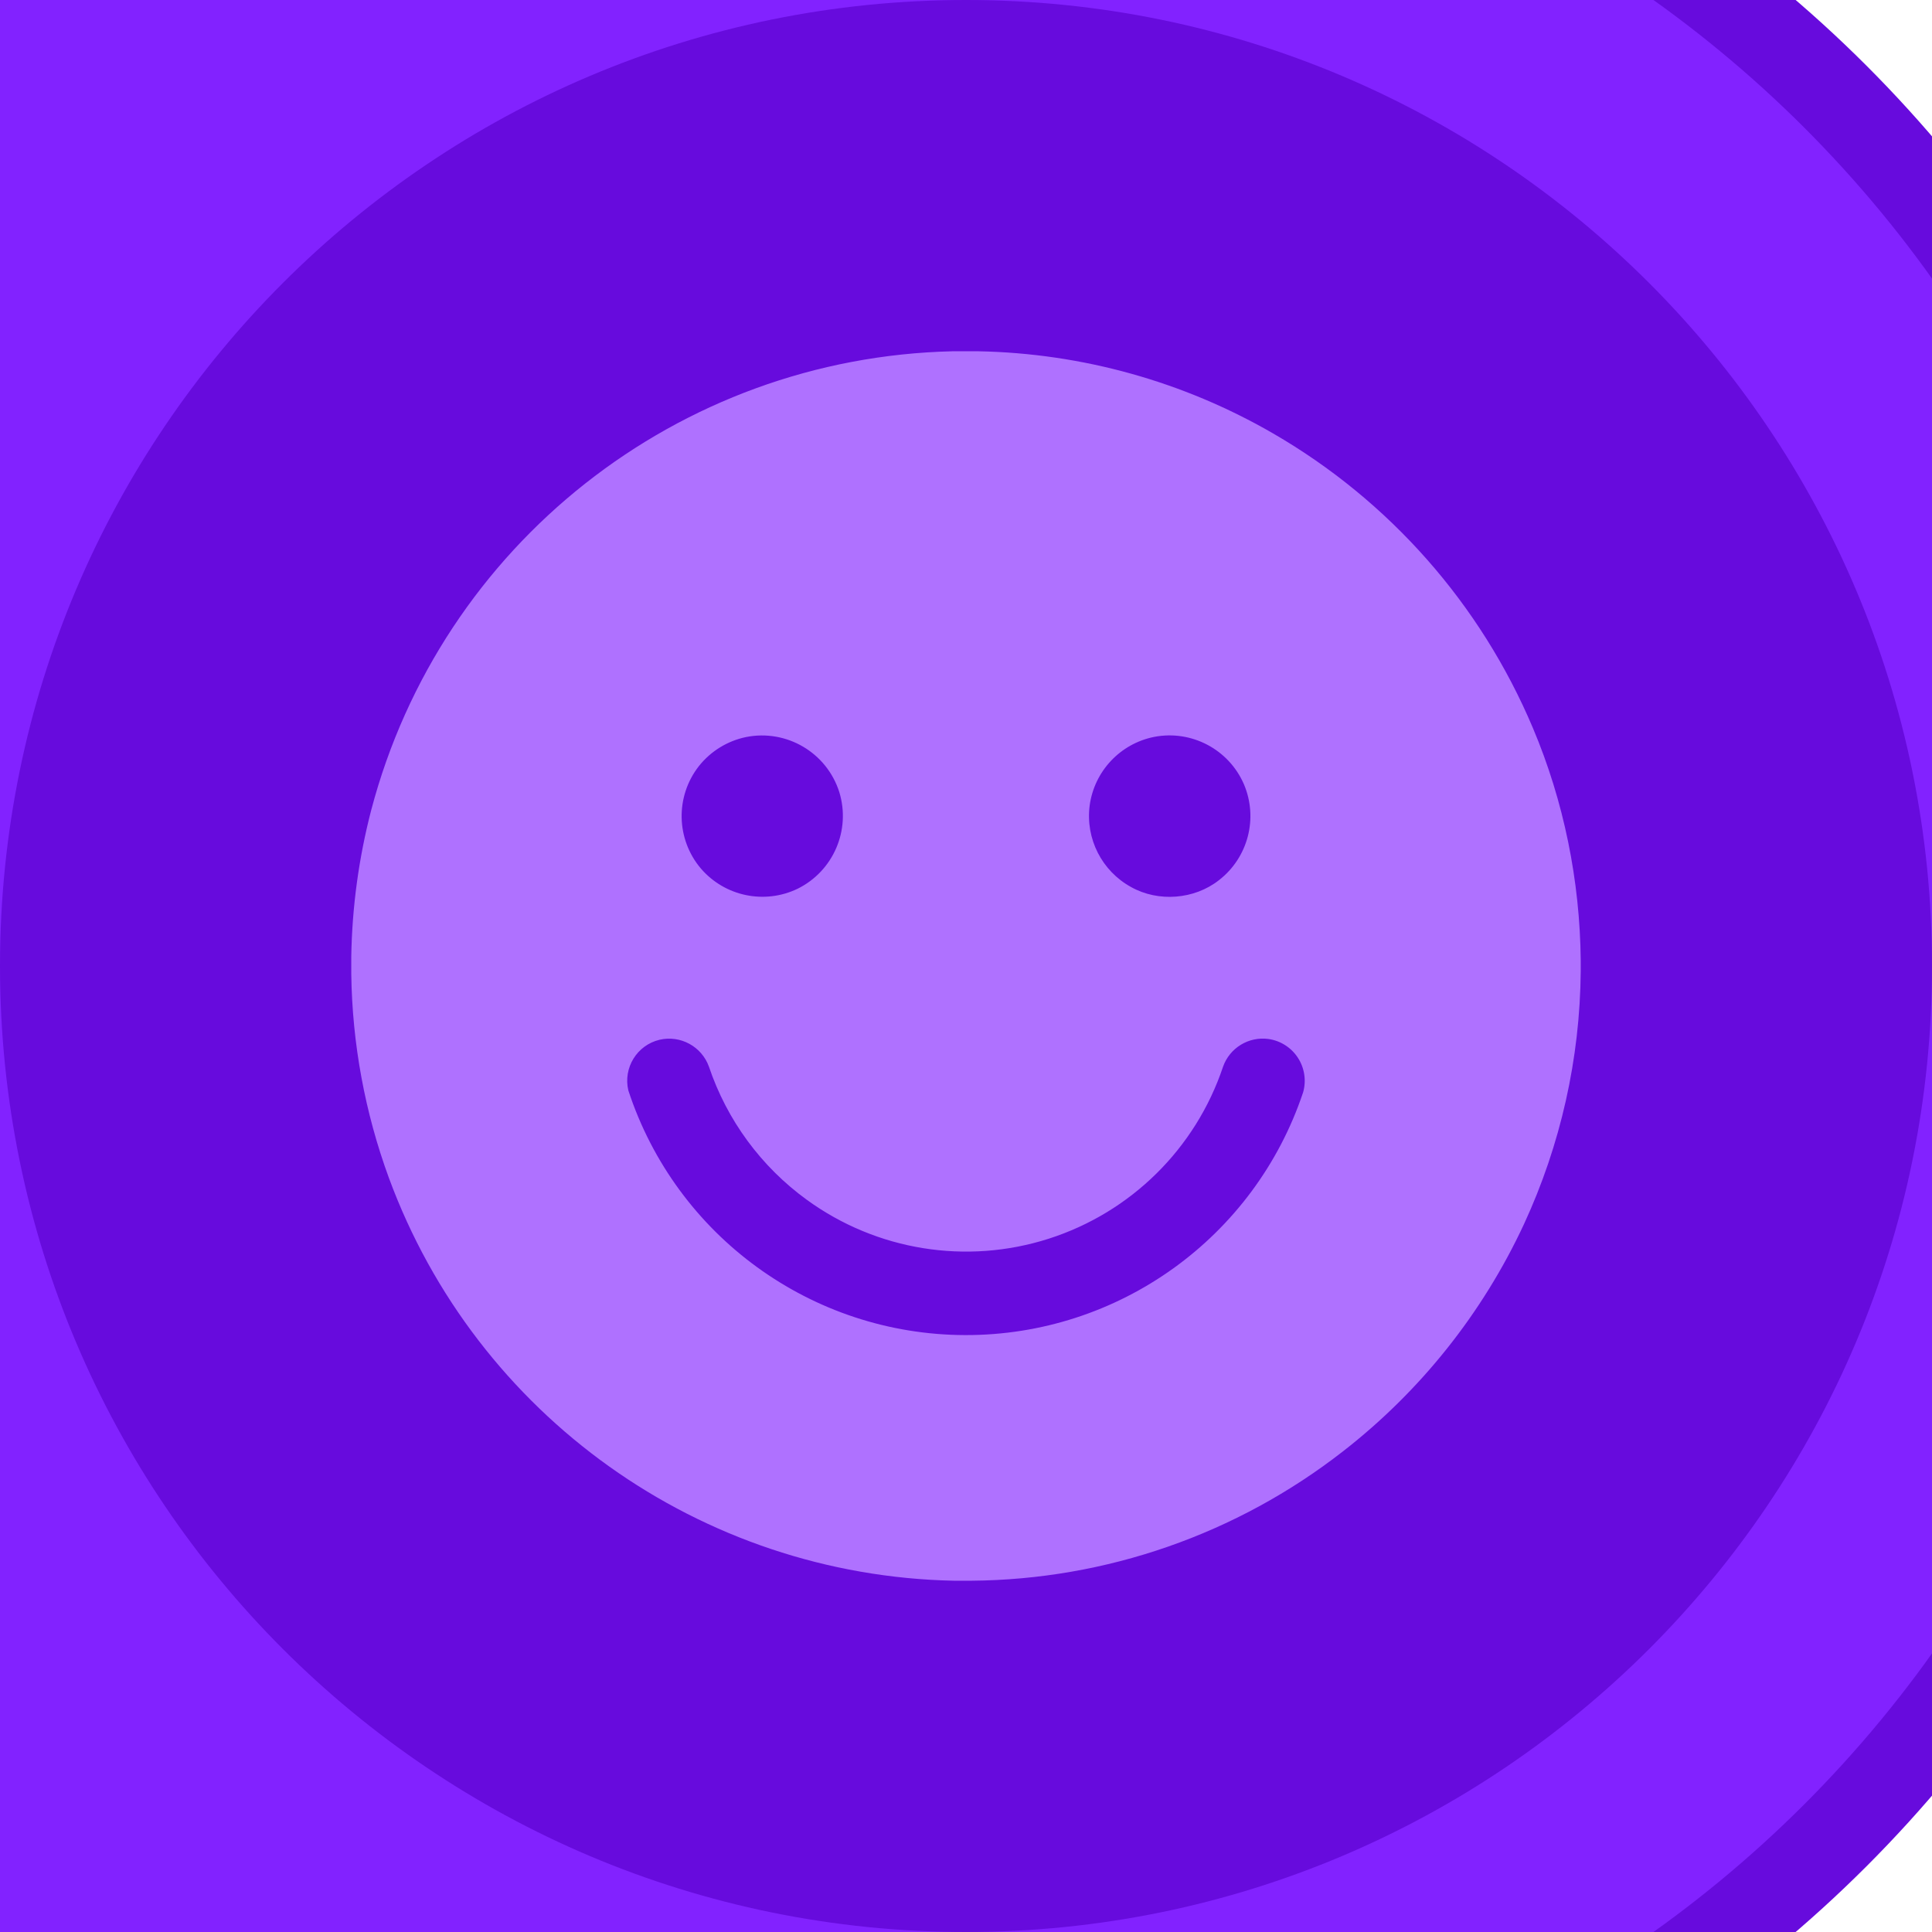
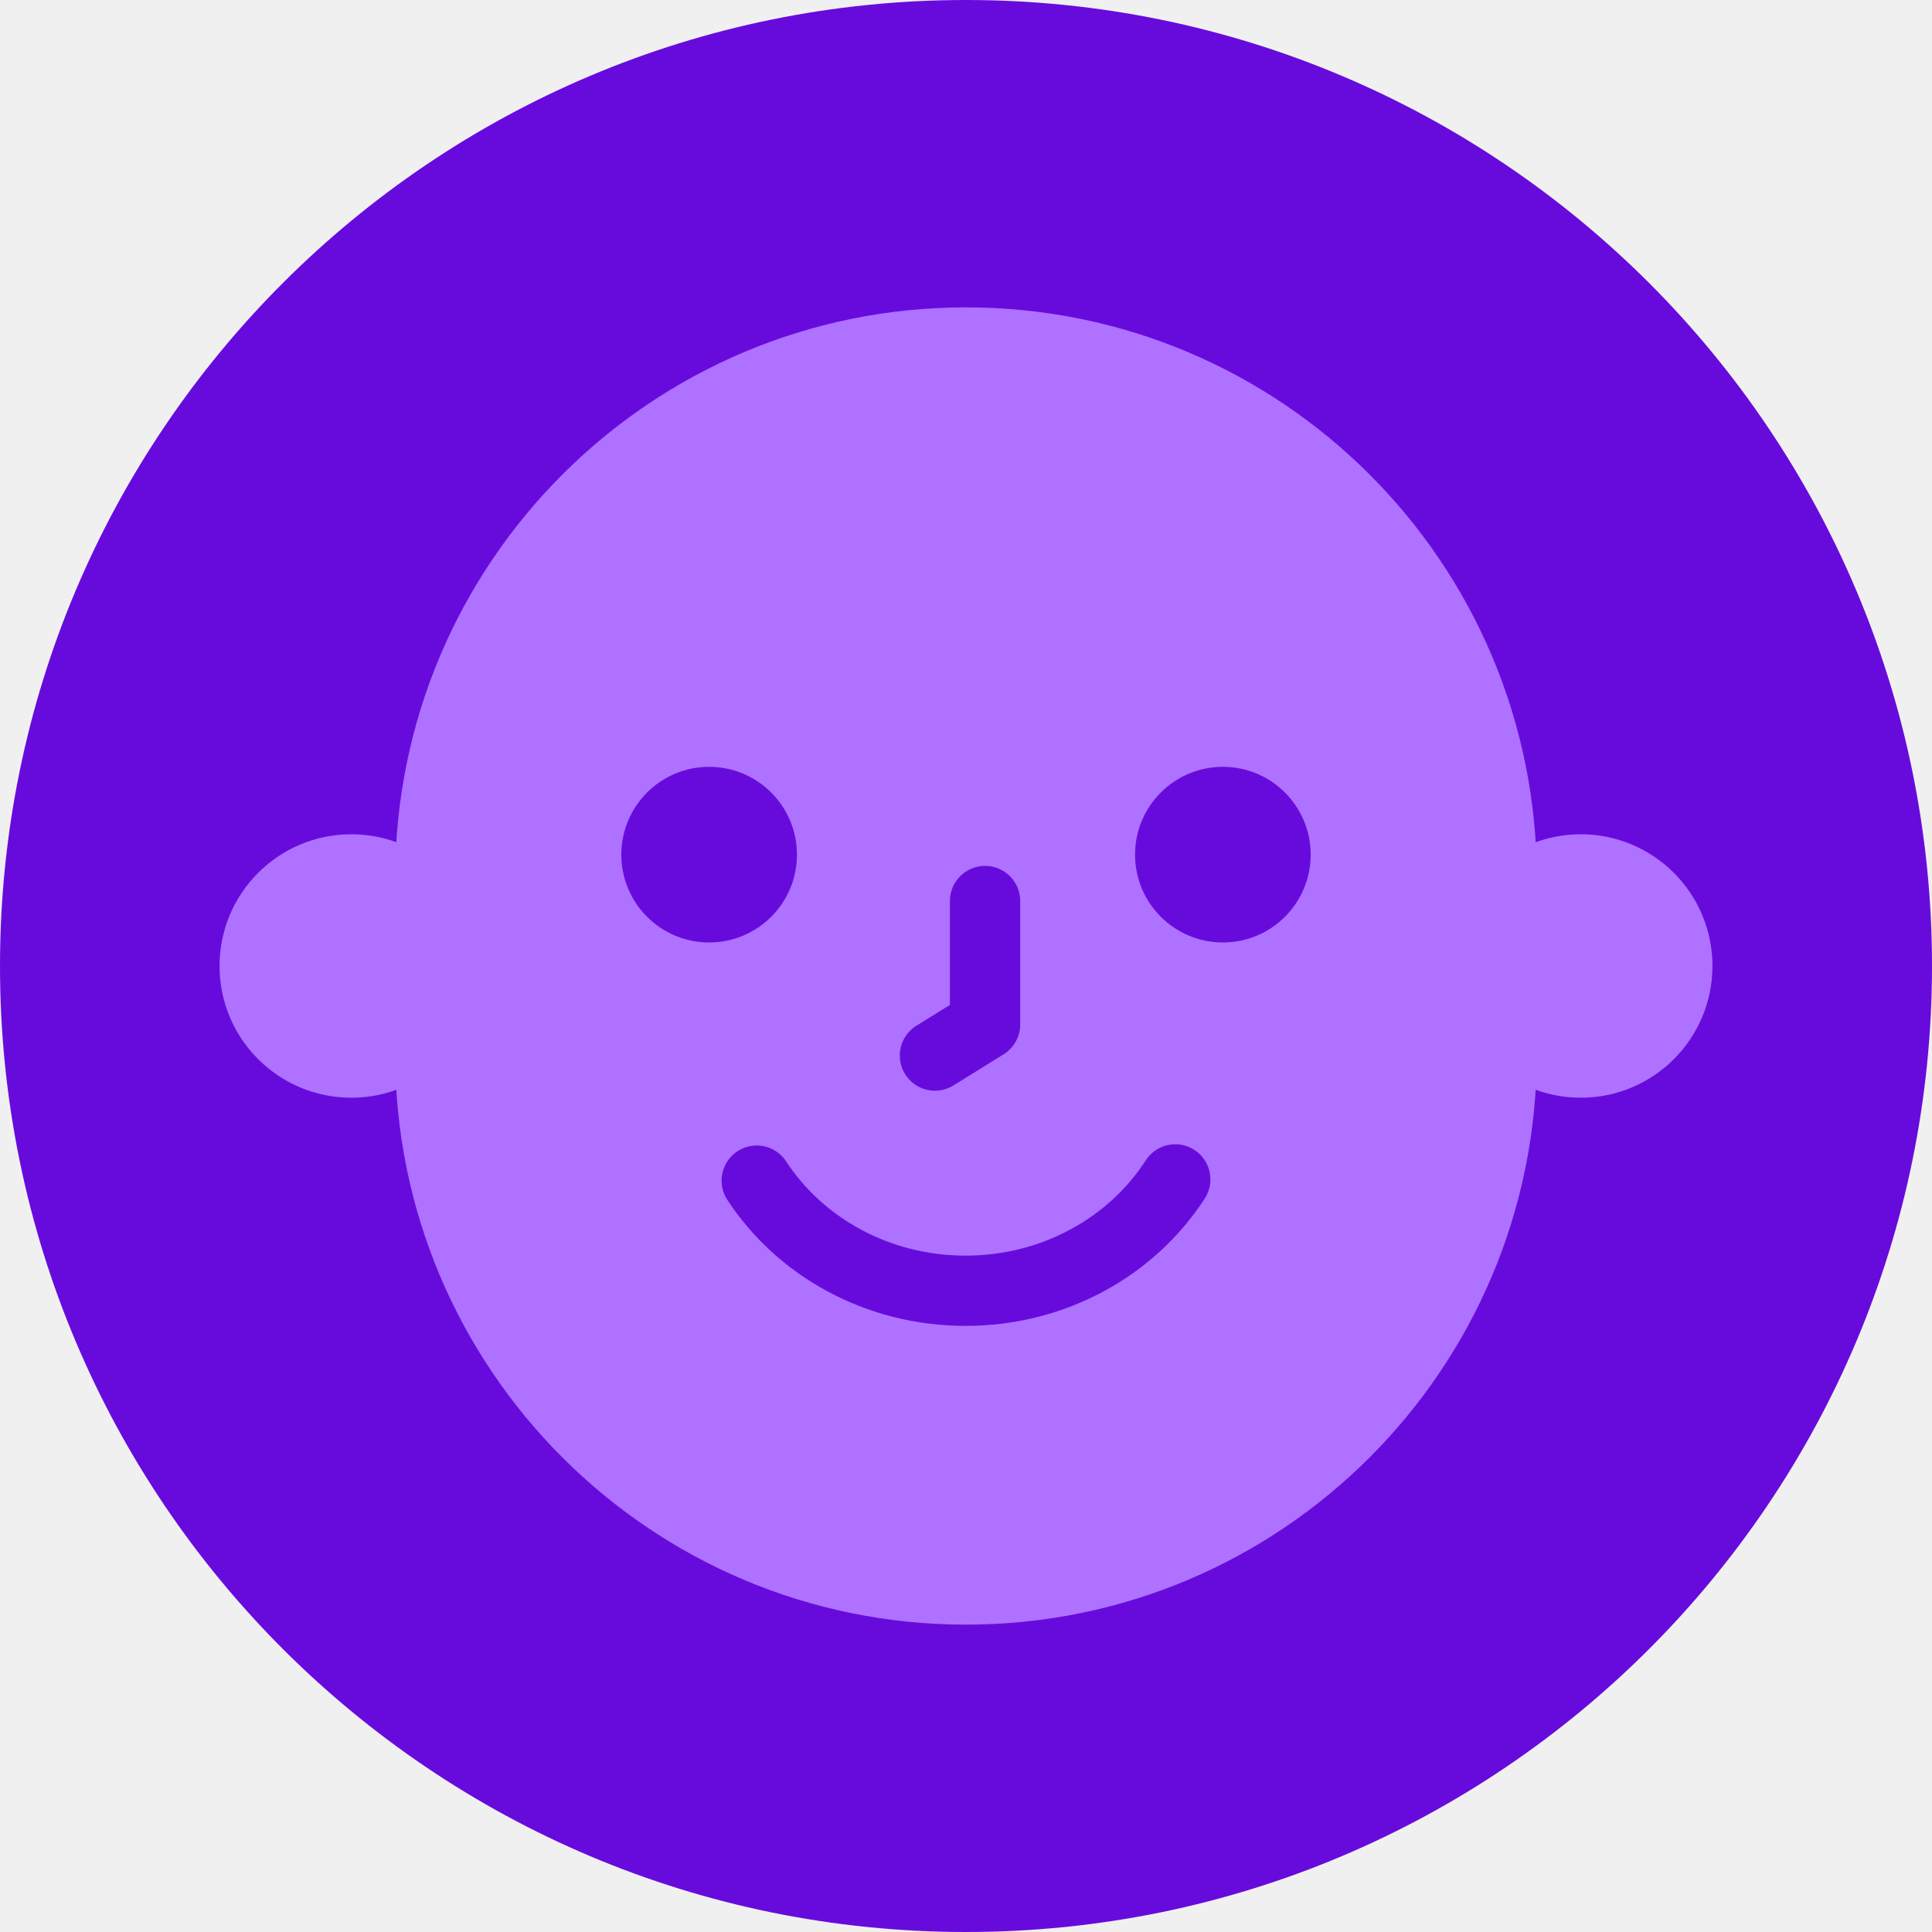
<svg xmlns="http://www.w3.org/2000/svg" width="22" height="22" viewBox="0 0 22 22">
  <g fill="none" fill-rule="evenodd">
-     <path fill="#FFF" d="M-559-113H465v349H-559z" />
-     <path d="M-115-36c4.705 0 8.963 1.911 12.04 5H-4c7.732 0 14 6.268 14 14S3.732-3-4-3l-105-.001L-115 3l-6-6v-.09c-6.428-2.425-11-8.633-11-15.91 0-9.389 7.611-17 17-17z" fill="#8222FF" stroke="#670BDD" stroke-linejoin="round" />
-     <path d="M11-3c7.732 0 14 6.268 14 14s-6.268 14-14 14h-120l-6 6-6-6V-3l6 6 6-6H11z" fill="#8222FF" stroke="#670BDD" stroke-linejoin="round" />
-     <g>
-       <circle fill="#670BDD" cx="11" cy="11" r="11" />
-       <path d="M7.51 11.84a.48.48 0 0 0-.355.577 4.047 4.047 0 0 0 7.684.021.481.481 0 0 0-.395-.607.48.48 0 0 0-.517.316 3.085 3.085 0 0 1-4.74 1.515 3.094 3.094 0 0 1-1.114-1.515.482.482 0 0 0-.563-.307m5.633-3.449a.923.923 0 0 0-.735.783.923.923 0 0 0 .472.927c.31.174.72.142 1-.078a.924.924 0 0 0 .285-1.092.923.923 0 0 0-1.022-.54m-4.648.002a.925.925 0 0 0-.536.33.923.923 0 0 0 .022 1.167.924.924 0 0 0 1.102.23.925.925 0 0 0 .474-1.101.924.924 0 0 0-1.062-.626M10.847 4h.294a6.969 6.969 0 0 1 3.355.935 7.034 7.034 0 0 1 2.959 3.354c.353.835.536 1.74.545 2.647v.125a7 7 0 0 1-.646 2.878 7.039 7.039 0 0 1-2.059 2.586A6.972 6.972 0 0 1 11.06 18h-.197a7.01 7.01 0 0 1-6.435-4.588A7.023 7.023 0 0 1 4 11.091v-.198a7.09 7.09 0 0 1 .227-1.668A7.013 7.013 0 0 1 10.847 4" fill="#AF71FF" />
+     <circle fill="#670BDD" cx="11" cy="11" r="11" />
+     <g transform="translate(2.5 3.5)">
+       <circle fill="#AF71FF" cx="1.5" cy="7.5" r="1.5" />
+       <circle fill="#AF71FF" cx="15.5" cy="7.5" r="1.5" />
+       <rect fill="#AF71FF" x="2" width="13" height="15" rx="6.5" />
+       <path d="M10.883 9.93c-.49.76-1.376 1.268-2.388 1.268-1.005 0-1.887-.502-2.378-1.254M8.717 6.76v1.406l-.571.354" stroke="#670BDD" stroke-width=".8" stroke-linecap="round" stroke-linejoin="round" />
+       <circle fill="#670BDD" cx="5.575" cy="6.232" r="1" />
+       <circle fill="#670BDD" cx="11.425" cy="6.232" r="1" />
    </g>
  </g>
</svg>
